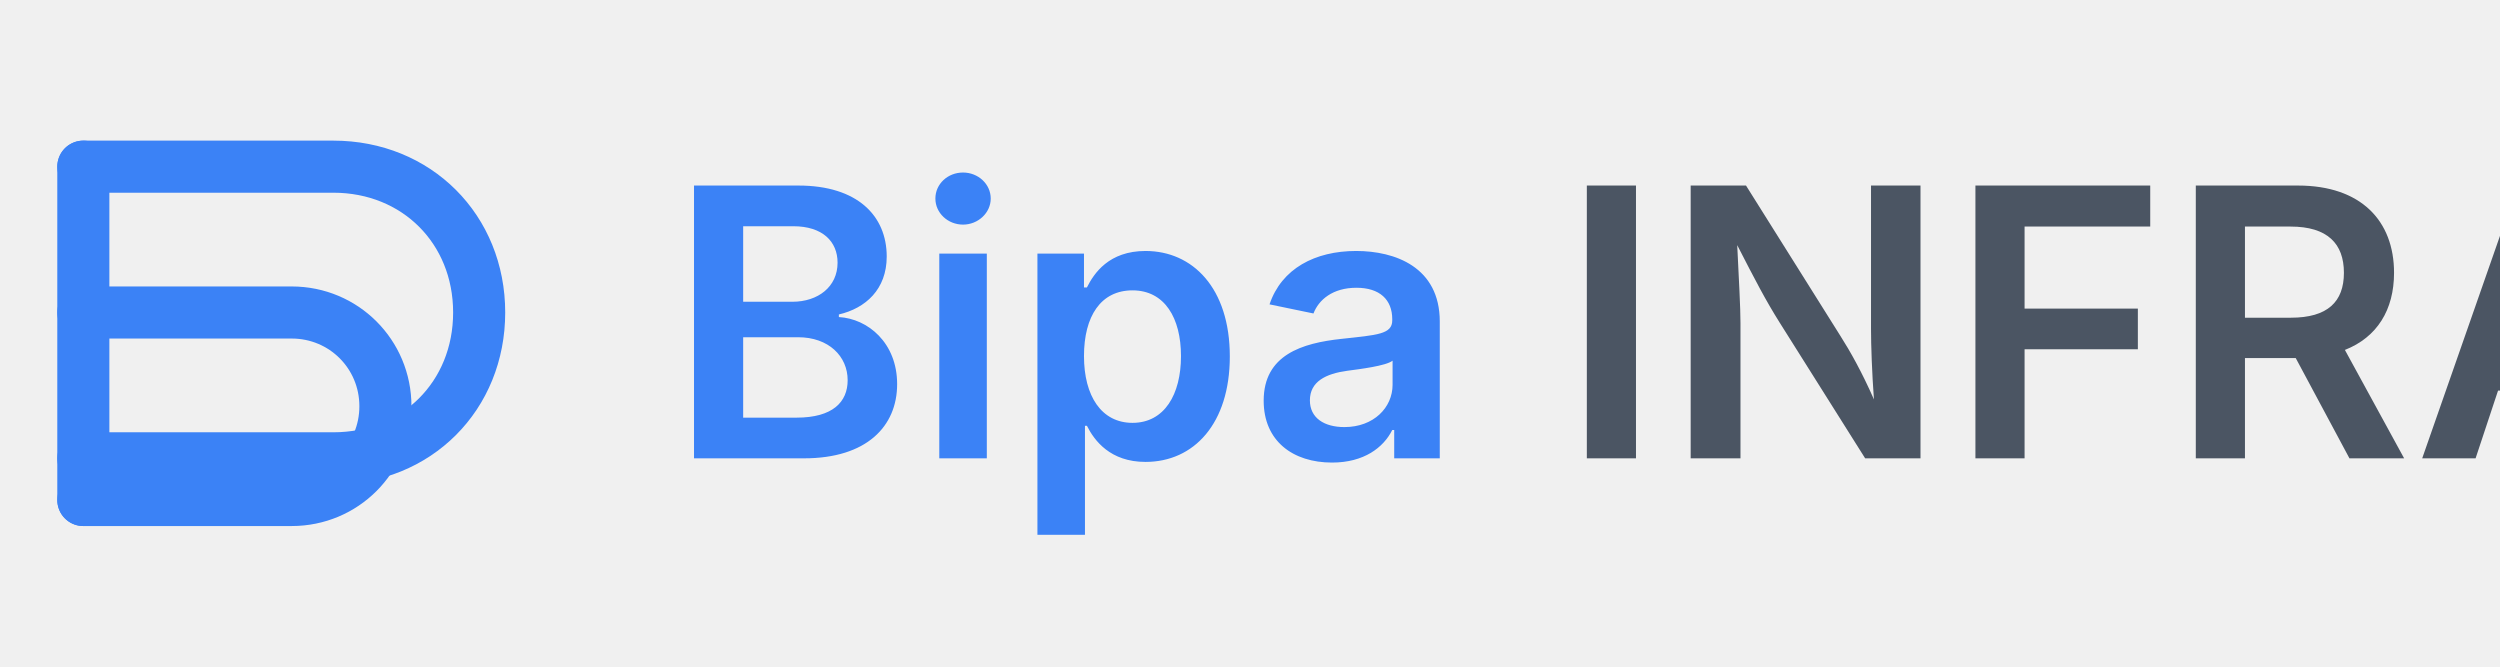
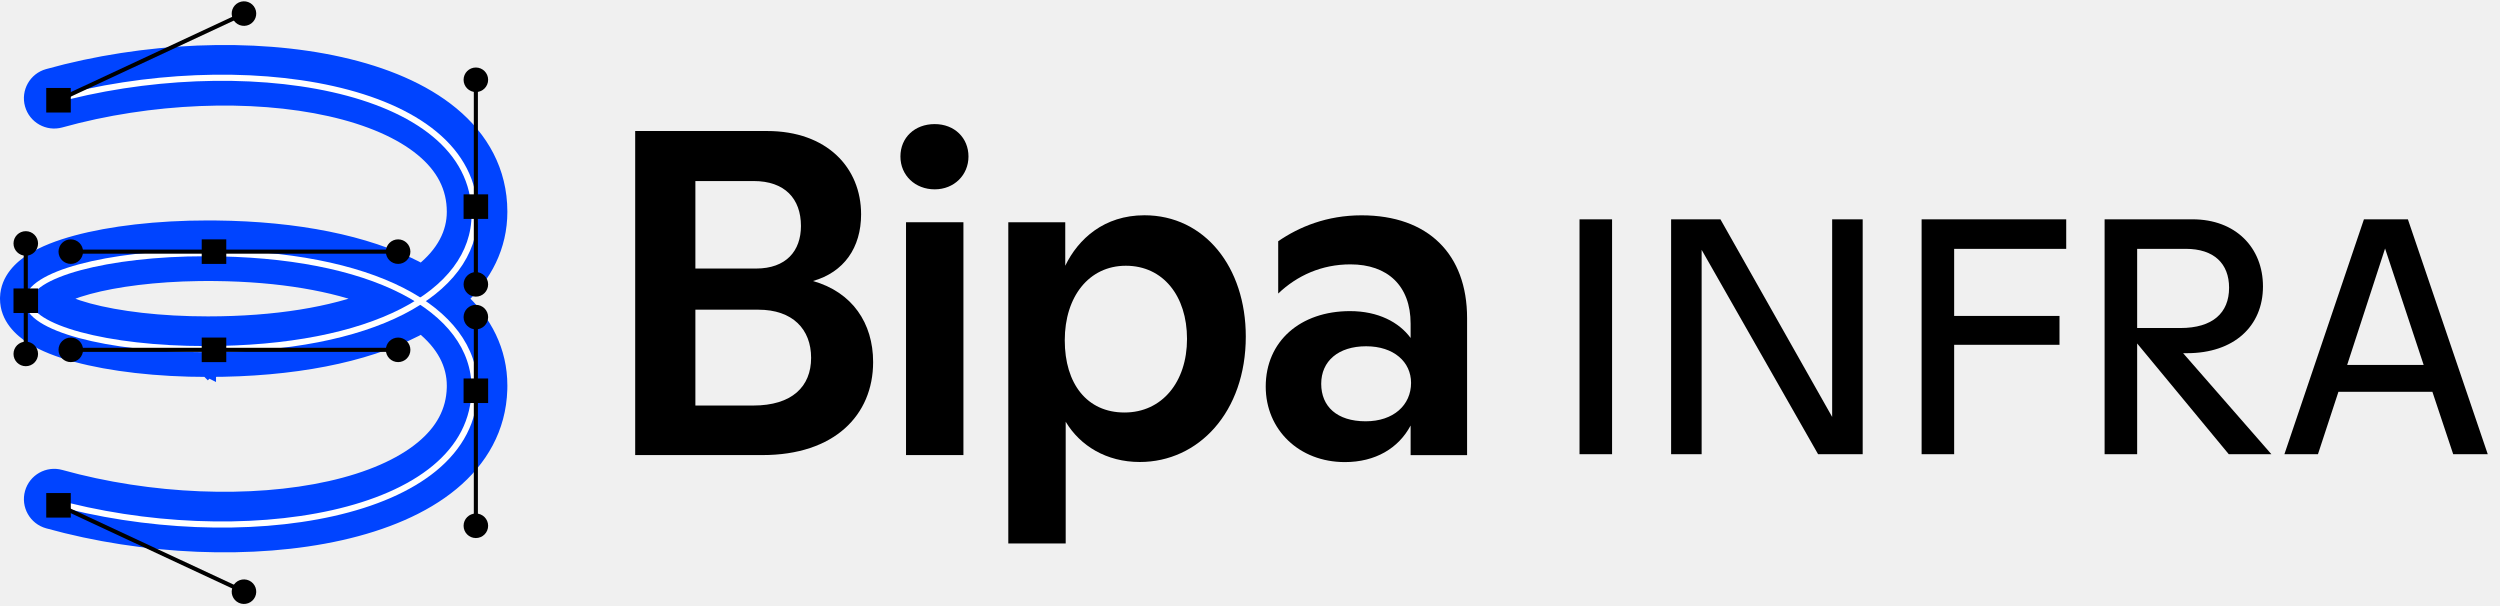
- <svg xmlns="http://www.w3.org/2000/svg" width="120" height="32" viewBox="0 0 120 32" fill="none">
-   <g>
-     <path d="M4 8h12c4 0 7 3 7 7s-3 7-7 7H4" stroke="#3B82F6" stroke-width="2.5" stroke-linecap="round" fill="none" />
-     <path d="M4 15h10c2.5 0 4.5 2 4.5 4.5s-2 4.5-4.5 4.5H4" stroke="#3B82F6" stroke-width="2.5" stroke-linecap="round" fill="none" />
-     <line x1="4" y1="8" x2="4" y2="24" stroke="#3B82F6" stroke-width="2.5" stroke-linecap="round" />
-   </g>
-   <text x="32" y="22" font-family="system-ui, -apple-system, sans-serif" font-size="18" font-weight="600" fill="#0A0A0A">
-     <tspan fill="#3B82F6">Bipa</tspan>
-     <tspan fill="#4B5563"> INFRA</tspan>
-   </text>
+ <svg xmlns="http://www.w3.org/2000/svg" width="611" height="148" viewBox="0 0 611 148" fill="none">
+   <path d="M11.794 18.815C35.224 12.283 61.974 11.163 83.12 15.912C93.685 18.284 103.245 22.209 110.273 28.025C117.439 33.954 122 41.91 122 51.76C122 60.139 118.31 67.287 112.128 73C118.31 78.714 122 85.862 122 94.241L121.987 95.159C121.713 104.584 117.214 112.227 110.273 117.969C103.245 123.783 93.685 127.708 83.12 130.08C61.974 134.829 35.225 133.712 11.795 127.187C8.922 126.387 7.242 123.408 8.042 120.536C8.842 117.663 11.82 115.983 14.693 116.783C36.635 122.893 61.565 123.852 80.754 119.543C90.356 117.387 98.129 114 103.39 109.648C108.354 105.541 111.03 100.656 111.192 94.809L111.2 94.241C111.2 88.995 108.704 83.892 103.073 79.441C102.514 79.75 101.948 80.056 101.37 80.351C88.969 86.681 71.585 90.123 50.795 90.123V90.124L50.793 90.123L50.792 90.124L50.791 90.123C38.475 90.129 27.131 88.789 18.701 86.51C14.524 85.381 10.754 83.941 7.901 82.118C5.301 80.455 2 77.502 2 73C2 72.907 2.001 72.814 2.006 72.722C2.144 68.384 5.358 65.522 7.901 63.896C10.754 62.072 14.524 60.632 18.7 59.502C27.131 57.222 38.475 55.876 50.792 55.876L52.731 55.886C72.665 56.094 89.356 59.517 101.37 65.65C101.948 65.945 102.515 66.249 103.074 66.559C108.704 62.108 111.2 57.005 111.2 51.76C111.2 45.657 108.513 40.587 103.389 36.346C98.128 31.993 90.356 28.605 80.754 26.449C61.565 22.14 36.636 23.102 14.694 29.218C11.822 30.019 8.843 28.339 8.042 25.466C7.242 22.594 8.922 19.616 11.794 18.815ZM48.624 66.692C37.864 66.84 28.339 68.082 21.52 69.927C17.844 70.921 15.259 72.01 13.72 72.995C13.713 72.999 13.707 73.002 13.701 73.006C13.707 73.01 13.713 73.014 13.719 73.018C15.258 74.002 17.843 75.091 21.519 76.084C28.792 78.05 39.144 79.33 50.79 79.325H50.792C67.574 79.325 81.284 76.946 91.379 73C81.656 69.201 68.581 66.855 52.636 66.687L50.792 66.677L48.624 66.692Z" fill="#0044FF" />
+   <path d="M11.794 18.815L11.257 16.888L11.257 16.888L11.794 18.815ZM83.12 15.912L83.558 13.96L83.558 13.96L83.12 15.912ZM110.273 28.025L111.548 26.484L111.548 26.484L110.273 28.025ZM122 51.76H124V51.76L122 51.76ZM112.128 73L110.77 71.532L109.181 73L110.77 74.469L112.128 73ZM122 94.241L124 94.268L124 94.254V94.241L122 94.241ZM121.987 95.159L123.986 95.217L123.987 95.201L123.987 95.186L121.987 95.159ZM110.273 117.969L111.548 119.51L111.548 119.51L110.273 117.969ZM83.12 130.08L83.558 132.032H83.558L83.12 130.08ZM11.795 127.187L11.258 129.114L11.258 129.114L11.795 127.187ZM8.042 120.536L6.115 119.999L6.115 119.999L8.042 120.536ZM14.693 116.783L15.23 114.856L15.23 114.856L14.693 116.783ZM80.754 119.543L81.192 121.495H81.192L80.754 119.543ZM103.39 109.648L104.664 111.189L104.664 111.189L103.39 109.648ZM111.192 94.809L113.192 94.865L113.192 94.85L113.192 94.836L111.192 94.809ZM111.2 94.241L113.2 94.268L113.2 94.254V94.241L111.2 94.241ZM103.073 79.441L104.313 77.872L103.269 77.046L102.104 77.691L103.073 79.441ZM101.37 80.351L102.279 82.132H102.279L101.37 80.351ZM50.795 90.123L50.795 88.123L48.795 88.123V90.123H50.795ZM50.795 90.124L49.901 91.913L52.795 93.361V90.124H50.795ZM50.793 90.123L51.687 88.335L50.398 87.69L49.379 88.709L50.793 90.123ZM50.792 90.124L49.378 91.539L50.792 92.953L52.206 91.539L50.792 90.124ZM50.791 90.123L52.205 88.709L51.619 88.123L50.79 88.123L50.791 90.123ZM18.701 86.51L18.179 88.441H18.179L18.701 86.51ZM7.901 82.118L6.824 83.803L6.824 83.803L7.901 82.118ZM2 73L0 73V73H2ZM2.006 72.722L4.003 72.823L4.004 72.805L4.005 72.786L2.006 72.722ZM7.901 63.896L6.824 62.211L6.824 62.211L7.901 63.896ZM18.7 59.502L18.178 57.572H18.178L18.7 59.502ZM50.792 55.876L50.802 53.876H50.792L50.792 55.876ZM52.731 55.886L52.752 53.886L52.742 53.886L52.731 55.886ZM101.37 65.65L102.279 63.868L102.279 63.868L101.37 65.65ZM103.074 66.559L102.105 68.309L103.27 68.954L104.315 68.128L103.074 66.559ZM111.2 51.76H113.2V51.76L111.2 51.76ZM103.389 36.346L104.664 34.805L104.664 34.805L103.389 36.346ZM80.754 26.449L81.192 24.497L81.192 24.497L80.754 26.449ZM14.694 29.218L15.231 31.145L15.231 31.145L14.694 29.218ZM8.042 25.466L6.115 26.003L6.115 26.003L8.042 25.466ZM48.624 66.692L48.611 64.692L48.596 64.692L48.624 66.692ZM21.52 69.927L20.997 67.996L20.997 67.996L21.52 69.927ZM13.72 72.995L12.642 71.309L12.642 71.309L13.72 72.995ZM13.701 73.006L12.62 71.323L10 73.007L12.621 74.689L13.701 73.006ZM13.719 73.018L12.641 74.703L12.642 74.703L13.719 73.018ZM21.519 76.084L20.997 78.015L20.997 78.015L21.519 76.084ZM50.79 79.325V77.325H50.789L50.79 79.325ZM91.379 73L92.107 74.863L96.873 73L92.107 71.138L91.379 73ZM52.636 66.687L52.657 64.687L52.646 64.687L52.636 66.687ZM50.792 66.677L50.803 64.677L50.791 64.677L50.779 64.677L50.792 66.677ZM11.794 18.815L12.331 20.741C35.486 14.287 61.898 13.196 82.682 17.863L83.12 15.912L83.558 13.96C62.05 9.131 34.963 10.28 11.257 16.888L11.794 18.815ZM83.12 15.912L82.682 17.863C93.069 20.195 102.297 24.021 108.998 29.566L110.273 28.025L111.548 26.484C104.192 20.397 94.301 16.372 83.558 13.96L83.12 15.912ZM110.273 28.025L108.998 29.566C115.787 35.183 120 42.605 120 51.76L122 51.76L124 51.76C124 41.214 119.09 32.725 111.548 26.484L110.273 28.025ZM122 51.76H120C120 59.488 116.616 66.128 110.77 71.532L112.128 73L113.485 74.469C120.003 68.445 124 60.79 124 51.76H122ZM112.128 73L110.77 74.469C116.616 79.873 120 86.513 120 94.241L122 94.241L124 94.241C124 85.211 120.003 77.555 113.485 71.532L112.128 73ZM122 94.241L120 94.213L119.987 95.131L121.987 95.159L123.987 95.186L124 94.268L122 94.241ZM121.987 95.159L119.988 95.1C119.733 103.853 115.577 110.986 108.999 116.428L110.273 117.969L111.548 119.51C118.851 113.469 123.692 105.316 123.986 95.217L121.987 95.159ZM110.273 117.969L108.999 116.428C102.297 121.972 93.068 125.797 82.682 128.129L83.12 130.08L83.558 132.032C94.301 129.62 104.192 125.595 111.548 119.51L110.273 117.969ZM83.12 130.08L82.682 128.129C61.899 132.796 35.486 131.709 12.332 125.26L11.795 127.187L11.258 129.114C34.964 135.716 62.05 136.861 83.558 132.032L83.12 130.08ZM11.795 127.187L12.332 125.26C10.523 124.756 9.465 122.881 9.969 121.072L8.042 120.536L6.115 119.999C5.019 123.936 7.321 128.017 11.258 129.114L11.795 127.187ZM8.042 120.536L9.969 121.072C10.472 119.264 12.348 118.206 14.157 118.709L14.693 116.783L15.23 114.856C11.293 113.76 7.212 116.062 6.115 119.999L8.042 120.536ZM14.693 116.783L14.157 118.709C36.374 124.897 61.641 125.885 81.192 121.495L80.754 119.543L80.316 117.592C61.489 121.819 36.896 120.89 15.23 114.856L14.693 116.783ZM80.754 119.543L81.192 121.495C90.973 119.299 99.076 115.812 104.664 111.189L103.39 109.648L102.115 108.107C97.181 112.188 89.74 115.476 80.316 117.592L80.754 119.543ZM103.39 109.648L104.664 111.189C109.992 106.781 113.011 101.385 113.192 94.865L111.192 94.809L109.193 94.754C109.05 99.926 106.716 104.3 102.115 108.107L103.39 109.648ZM111.192 94.809L113.192 94.836L113.2 94.268L111.2 94.241L109.2 94.213L109.193 94.781L111.192 94.809ZM111.2 94.241L113.2 94.241C113.2 88.272 110.329 82.627 104.313 77.872L103.073 79.441L101.833 81.01C107.079 85.157 109.2 89.719 109.2 94.241L111.2 94.241ZM103.073 79.441L102.104 77.691C101.557 77.994 101.012 78.288 100.461 78.57L101.37 80.351L102.279 82.132C102.884 81.824 103.471 81.507 104.042 81.191L103.073 79.441ZM101.37 80.351L100.461 78.57C88.438 84.706 71.4 88.123 50.795 88.123L50.795 90.123L50.795 92.123C71.769 92.123 89.499 88.656 102.279 82.132L101.37 80.351ZM50.795 90.123H48.795V90.124H50.795H52.795V90.123H50.795ZM50.795 90.124L51.689 88.335L51.687 88.335L50.793 90.123L49.898 91.912L49.901 91.913L50.795 90.124ZM50.793 90.123L49.379 88.709L49.378 88.71L50.792 90.124L52.206 91.539L52.207 91.538L50.793 90.123ZM50.792 90.124L52.206 88.71L52.205 88.709L50.791 90.123L49.377 91.538L49.378 91.539L50.792 90.124ZM50.791 90.123L50.79 88.123C38.598 88.129 27.439 86.8 19.223 84.579L18.701 86.51L18.179 88.441C26.824 90.777 38.351 92.129 50.792 92.123L50.791 90.123ZM18.701 86.51L19.223 84.579C15.139 83.476 11.588 82.101 8.979 80.433L7.901 82.118L6.824 83.803C9.92 85.782 13.91 87.287 18.179 88.441L18.701 86.51ZM7.901 82.118L8.979 80.433C6.517 78.858 4 76.427 4 73H2H0C0 78.577 4.086 82.052 6.824 83.803L7.901 82.118ZM2 73L4 73C4 72.922 4.001 72.867 4.003 72.823L2.006 72.722L0.008 72.621C0.001 72.761 9.53674e-07 72.892 0 73L2 73ZM2.006 72.722L4.005 72.786C4.11 69.482 6.573 67.119 8.979 65.581L7.901 63.896L6.824 62.211C4.143 63.925 0.178 67.285 0.007 72.658L2.006 72.722ZM7.901 63.896L8.979 65.581C11.588 63.912 15.139 62.538 19.222 61.433L18.7 59.502L18.178 57.572C13.909 58.727 9.92 60.231 6.824 62.211L7.901 63.896ZM18.7 59.502L19.222 61.433C27.439 59.211 38.599 57.876 50.792 57.876L50.792 55.876L50.792 53.876C38.351 53.876 26.823 55.233 18.178 57.572L18.7 59.502ZM50.792 55.876L50.782 57.876L52.721 57.886L52.731 55.886L52.742 53.886L50.802 53.876L50.792 55.876ZM52.731 55.886L52.711 57.886C72.46 58.092 88.815 61.487 100.461 67.431L101.37 65.65L102.279 63.868C89.896 57.548 72.869 54.096 52.752 53.886L52.731 55.886ZM101.37 65.65L100.461 67.431C101.014 67.713 101.561 68.007 102.105 68.309L103.074 66.559L104.043 64.809C103.469 64.492 102.882 64.176 102.279 63.868L101.37 65.65ZM103.074 66.559L104.315 68.128C110.329 63.373 113.2 57.728 113.2 51.76H111.2H109.2C109.2 56.282 107.079 60.843 101.834 64.99L103.074 66.559ZM111.2 51.76L113.2 51.76C113.2 44.965 110.168 39.36 104.664 34.805L103.389 36.346L102.114 37.887C106.858 41.813 109.2 46.349 109.2 51.76L111.2 51.76ZM103.389 36.346L104.664 34.805C99.076 30.181 90.972 26.693 81.192 24.497L80.754 26.449L80.316 28.4C89.739 30.516 97.18 33.805 102.114 37.887L103.389 36.346ZM80.754 26.449L81.192 24.497C61.641 20.107 36.374 21.098 14.157 27.292L14.694 29.218L15.231 31.145C36.897 25.105 61.489 24.173 80.316 28.4L80.754 26.449ZM14.694 29.218L14.157 27.292C12.348 27.796 10.473 26.738 9.969 24.929L8.042 25.466L6.115 26.003C7.213 29.94 11.295 32.242 15.231 31.145L14.694 29.218ZM8.042 25.466L9.969 24.929C9.465 23.121 10.522 21.246 12.331 20.741L11.794 18.815L11.257 16.888C7.321 17.986 5.018 22.066 6.115 26.003L8.042 25.466ZM48.624 66.692L48.596 64.692C37.719 64.842 28.02 66.097 20.997 67.996L21.52 69.927L22.042 71.858C28.658 70.068 38.008 68.838 48.652 68.692L48.624 66.692ZM21.52 69.927L20.997 67.996C17.229 69.016 14.425 70.17 12.642 71.309L13.72 72.995L14.797 74.68C16.093 73.851 18.459 72.827 22.042 71.858L21.52 69.927ZM13.72 72.995L12.642 71.309C12.646 71.307 12.649 71.306 12.649 71.305C12.65 71.305 12.65 71.305 12.648 71.306C12.646 71.307 12.643 71.309 12.638 71.312C12.634 71.315 12.628 71.319 12.62 71.323L13.701 73.006L14.782 74.689C14.778 74.692 14.775 74.694 14.773 74.695C14.772 74.695 14.771 74.696 14.773 74.695C14.774 74.694 14.777 74.692 14.781 74.69C14.785 74.687 14.79 74.684 14.797 74.68L13.72 72.995ZM13.701 73.006L12.621 74.689C12.607 74.681 12.597 74.674 12.591 74.67C12.589 74.668 12.587 74.667 12.586 74.666C12.585 74.666 12.584 74.665 12.585 74.666C12.586 74.666 12.588 74.668 12.591 74.67C12.594 74.671 12.597 74.674 12.602 74.677C12.611 74.683 12.625 74.692 12.641 74.703L13.719 73.018L14.796 71.333C14.81 71.342 14.821 71.349 14.827 71.353C14.83 71.355 14.832 71.357 14.833 71.357C14.834 71.358 14.835 71.359 14.834 71.358C14.834 71.358 14.832 71.356 14.83 71.355C14.828 71.353 14.824 71.351 14.82 71.348C14.811 71.343 14.798 71.334 14.782 71.323L13.701 73.006ZM13.719 73.018L12.642 74.703C14.424 75.842 17.228 76.996 20.997 78.015L21.519 76.084L22.04 74.154C18.457 73.185 16.091 72.161 14.796 71.333L13.719 73.018ZM21.519 76.084L20.997 78.015C28.485 80.039 39.021 81.331 50.791 81.325L50.79 79.325L50.789 77.325C39.267 77.33 29.1 76.062 22.04 74.154L21.519 76.084ZM50.79 79.325V81.325H50.792V79.325V77.325H50.79V79.325ZM50.792 79.325V81.325C67.744 81.325 81.716 78.924 92.107 74.863L91.379 73L90.651 71.138C80.852 74.967 67.405 77.325 50.792 77.325V79.325ZM91.379 73L92.107 71.138C82.098 67.226 68.768 64.856 52.657 64.687L52.636 66.687L52.615 68.687C68.393 68.853 81.214 71.175 90.651 74.863L91.379 73ZM52.636 66.687L52.646 64.687L50.803 64.677L50.792 66.677L50.781 68.677L52.625 68.687L52.636 66.687ZM50.792 66.677L50.779 64.677L48.611 64.692L48.624 66.692L48.638 68.692L50.806 68.677L50.792 66.677Z" fill="#0044FF" />
+   <path d="M116 52.362C116 20.454 58.016 11.97 12.644 24.618" stroke="white" stroke-width="1.5" stroke-miterlimit="10" stroke-linecap="round" />
+   <path d="M6.8 73.602C6.8 80.082 26.228 85.338 50.192 85.326" stroke="white" stroke-width="1.5" stroke-miterlimit="10" stroke-linecap="round" />
+   <path d="M50.192 61.878C26.228 61.878 6.8 67.134 6.8 73.614" stroke="white" stroke-width="1.5" stroke-miterlimit="10" stroke-linecap="round" />
+   <path d="M116 94.842C116 75.378 90.776 61.878 50.192 61.878" stroke="white" stroke-width="1.5" stroke-miterlimit="10" stroke-linecap="round" />
+   <path d="M12.644 122.586C58.016 135.222 116 126.738 116 94.842" stroke="white" stroke-width="1.5" stroke-miterlimit="10" stroke-linecap="round" />
+   <path d="M50.192 85.326C90.776 85.326 116 71.826 116 52.362" stroke="white" stroke-width="1.5" stroke-miterlimit="10" stroke-linecap="round" />
+   <path d="M228.44 30.328C233.3 30.328 236.696 33.724 236.696 38.248C236.696 42.772 233.192 46.276 228.44 46.276C223.688 46.276 220.064 42.88 220.064 38.248C220.064 33.616 223.568 30.328 228.44 30.328Z" fill="black" />
+   <path d="M246.428 54.316H260.348V64.948C263.516 58.384 269.852 52.612 279.692 52.612C294.404 52.612 304.472 65.284 304.472 82.252C304.472 100.696 292.928 112.912 278.564 112.912C270.416 112.912 263.972 108.952 260.456 103.072V132.82H246.428V54.304V54.316ZM274.832 100.816C284 100.816 290.108 93.352 290.108 82.828C290.108 72.304 284.228 64.948 275.168 64.948C266.108 64.948 260.228 72.532 260.228 83.164C260.228 93.796 265.664 100.816 274.82 100.816H274.832Z" fill="black" />
+   <path d="M309.344 94.48C309.344 83.392 317.828 76.036 329.936 76.036C336.836 76.036 341.924 78.748 344.756 82.6V79.096C344.756 69.82 339.104 64.612 330.044 64.612C323.024 64.612 317.036 67.324 312.392 71.74V58.96C317.48 55.456 324.272 52.624 332.756 52.624C349.052 52.624 358.556 62.128 358.556 77.74V111.232H344.756V103.996C341.816 109.54 336.152 112.936 328.688 112.936C317.492 112.936 309.344 105.016 309.344 94.492V94.48ZM333.776 102.964C340.568 102.964 344.864 99.004 344.864 93.568C344.864 88.48 340.676 84.628 333.884 84.628C327.092 84.628 322.904 88.252 322.904 93.796C322.904 99.34 326.756 102.964 333.764 102.964H333.776Z" fill="black" />
+   <path d="M235.46 54.316H221.432V111.22H235.46V54.316Z" fill="black" />
+   <path d="M155.24 32.02H187.484C202.076 32.02 210.452 40.96 210.452 52.384C210.452 60.532 206.264 66.532 198.68 68.68C208.292 71.392 213.392 78.976 213.392 88.48C213.392 101.488 203.888 111.22 186.356 111.22H155.24V32.02ZM184.772 65.632C192.128 65.632 195.752 61.336 195.752 55.228C195.752 48.556 191.792 44.248 184.208 44.248H169.952V65.632H184.772ZM184.088 99.112C193.592 99.112 198.236 94.468 198.236 87.46C198.236 80.452 193.712 75.688 185.336 75.688H169.952V99.112H184.1H184.088Z" fill="black" />
+   <path d="M386.036 111V53.6H393.99V111H386.036ZM408.419 111V53.6H420.473L447.779 101.898V53.6H455.241V111H444.335L415.881 61.062V111H408.419ZM469.641 111V53.6H504.983V60.816H477.595V77.216H503.343V84.268H477.595V111H469.641ZM514.366 111V53.6H535.85C546.428 53.6 553.07 60.57 553.07 70C553.07 79.758 545.936 86.318 534.538 86.318H533.554L555.12 111H544.706L522.32 83.94V111H514.366ZM522.32 80.168H532.898C540.77 80.168 544.788 76.478 544.788 70.328C544.788 64.424 541.098 60.816 534.21 60.816H522.32V80.168ZM558.312 111L577.746 53.6H588.488L608.004 111H599.558L594.474 95.748H571.514L566.512 111H558.312ZM573.646 89.188H592.342L582.912 60.734L573.646 89.188Z" fill="black" />
+   <line x1="116.3" y1="70" x2="116.3" y2="19" stroke="black" />
+   <line x1="116.3" y1="128" x2="116.3" y2="77" stroke="black" />
+   <rect x="113.8" y="48" width="5" height="5" fill="black" stroke="black" />
+   <rect x="113.8" y="17" width="5" height="5" rx="2.5" fill="black" stroke="black" />
+   <line x1="6.3" y1="87" x2="6.3" y2="59" stroke="black" />
+   <rect x="3.8" y="57" width="5" height="5" rx="2.5" fill="black" stroke="black" />
+   <rect x="3.8" y="84" width="5" height="5" rx="2.5" fill="black" stroke="black" />
+   <line x1="17.8" y1="61.5" x2="97.8" y2="61.5" stroke="black" />
+   <line x1="17.8" y1="85.5" x2="97.8" y2="85.5" stroke="black" />
+   <rect x="99.8" y="59" width="5" height="5" rx="2.5" transform="rotate(90 99.8003 59)" fill="black" stroke="black" />
+   <rect x="99.8" y="83" width="5" height="5" rx="2.5" transform="rotate(90 99.8003 83)" fill="black" stroke="black" />
+   <rect x="19.8" y="59" width="5" height="5" rx="2.5" transform="rotate(90 19.8003 59)" fill="black" stroke="black" />
+   <rect x="19.8" y="83" width="5" height="5" rx="2.5" transform="rotate(90 19.8003 83)" fill="black" stroke="black" />
+   <line x1="13.857" y1="24.665" x2="60.079" y2="3.111" stroke="black" />
+   <rect x="60.835" width="5" height="5" rx="2.5" transform="rotate(65 60.8347 0)" fill="black" stroke="black" />
+   <line y1="-0.5" x2="51" y2="-0.5" transform="matrix(0.906308 0.422618 0.422618 -0.906308 14.0684 122.813)" stroke="black" />
+   <rect width="5" height="5" rx="2.5" transform="matrix(0.422618 -0.906308 -0.906308 -0.422618 60.8347 147.93)" fill="black" stroke="black" />
+   <rect x="113.8" y="126" width="5" height="5" rx="2.5" fill="black" stroke="black" />
+   <rect x="113.8" y="75" width="5" height="5" rx="2.5" fill="black" stroke="black" />
+   <rect x="113.8" y="67" width="5" height="5" rx="2.5" fill="black" stroke="black" />
+   <rect x="49.8" y="59" width="5" height="5" fill="black" stroke="black" />
+   <rect x="49.8" y="83" width="5" height="5" fill="black" stroke="black" />
+   <rect x="113.8" y="93" width="5" height="5" fill="black" stroke="black" />
+   <rect x="11.8" y="121" width="5" height="5" fill="black" stroke="black" />
+   <rect x="11.8" y="22" width="5" height="5" fill="black" stroke="black" />
+   <rect x="3.8" y="71" width="5" height="5" fill="black" stroke="black" />
</svg>
